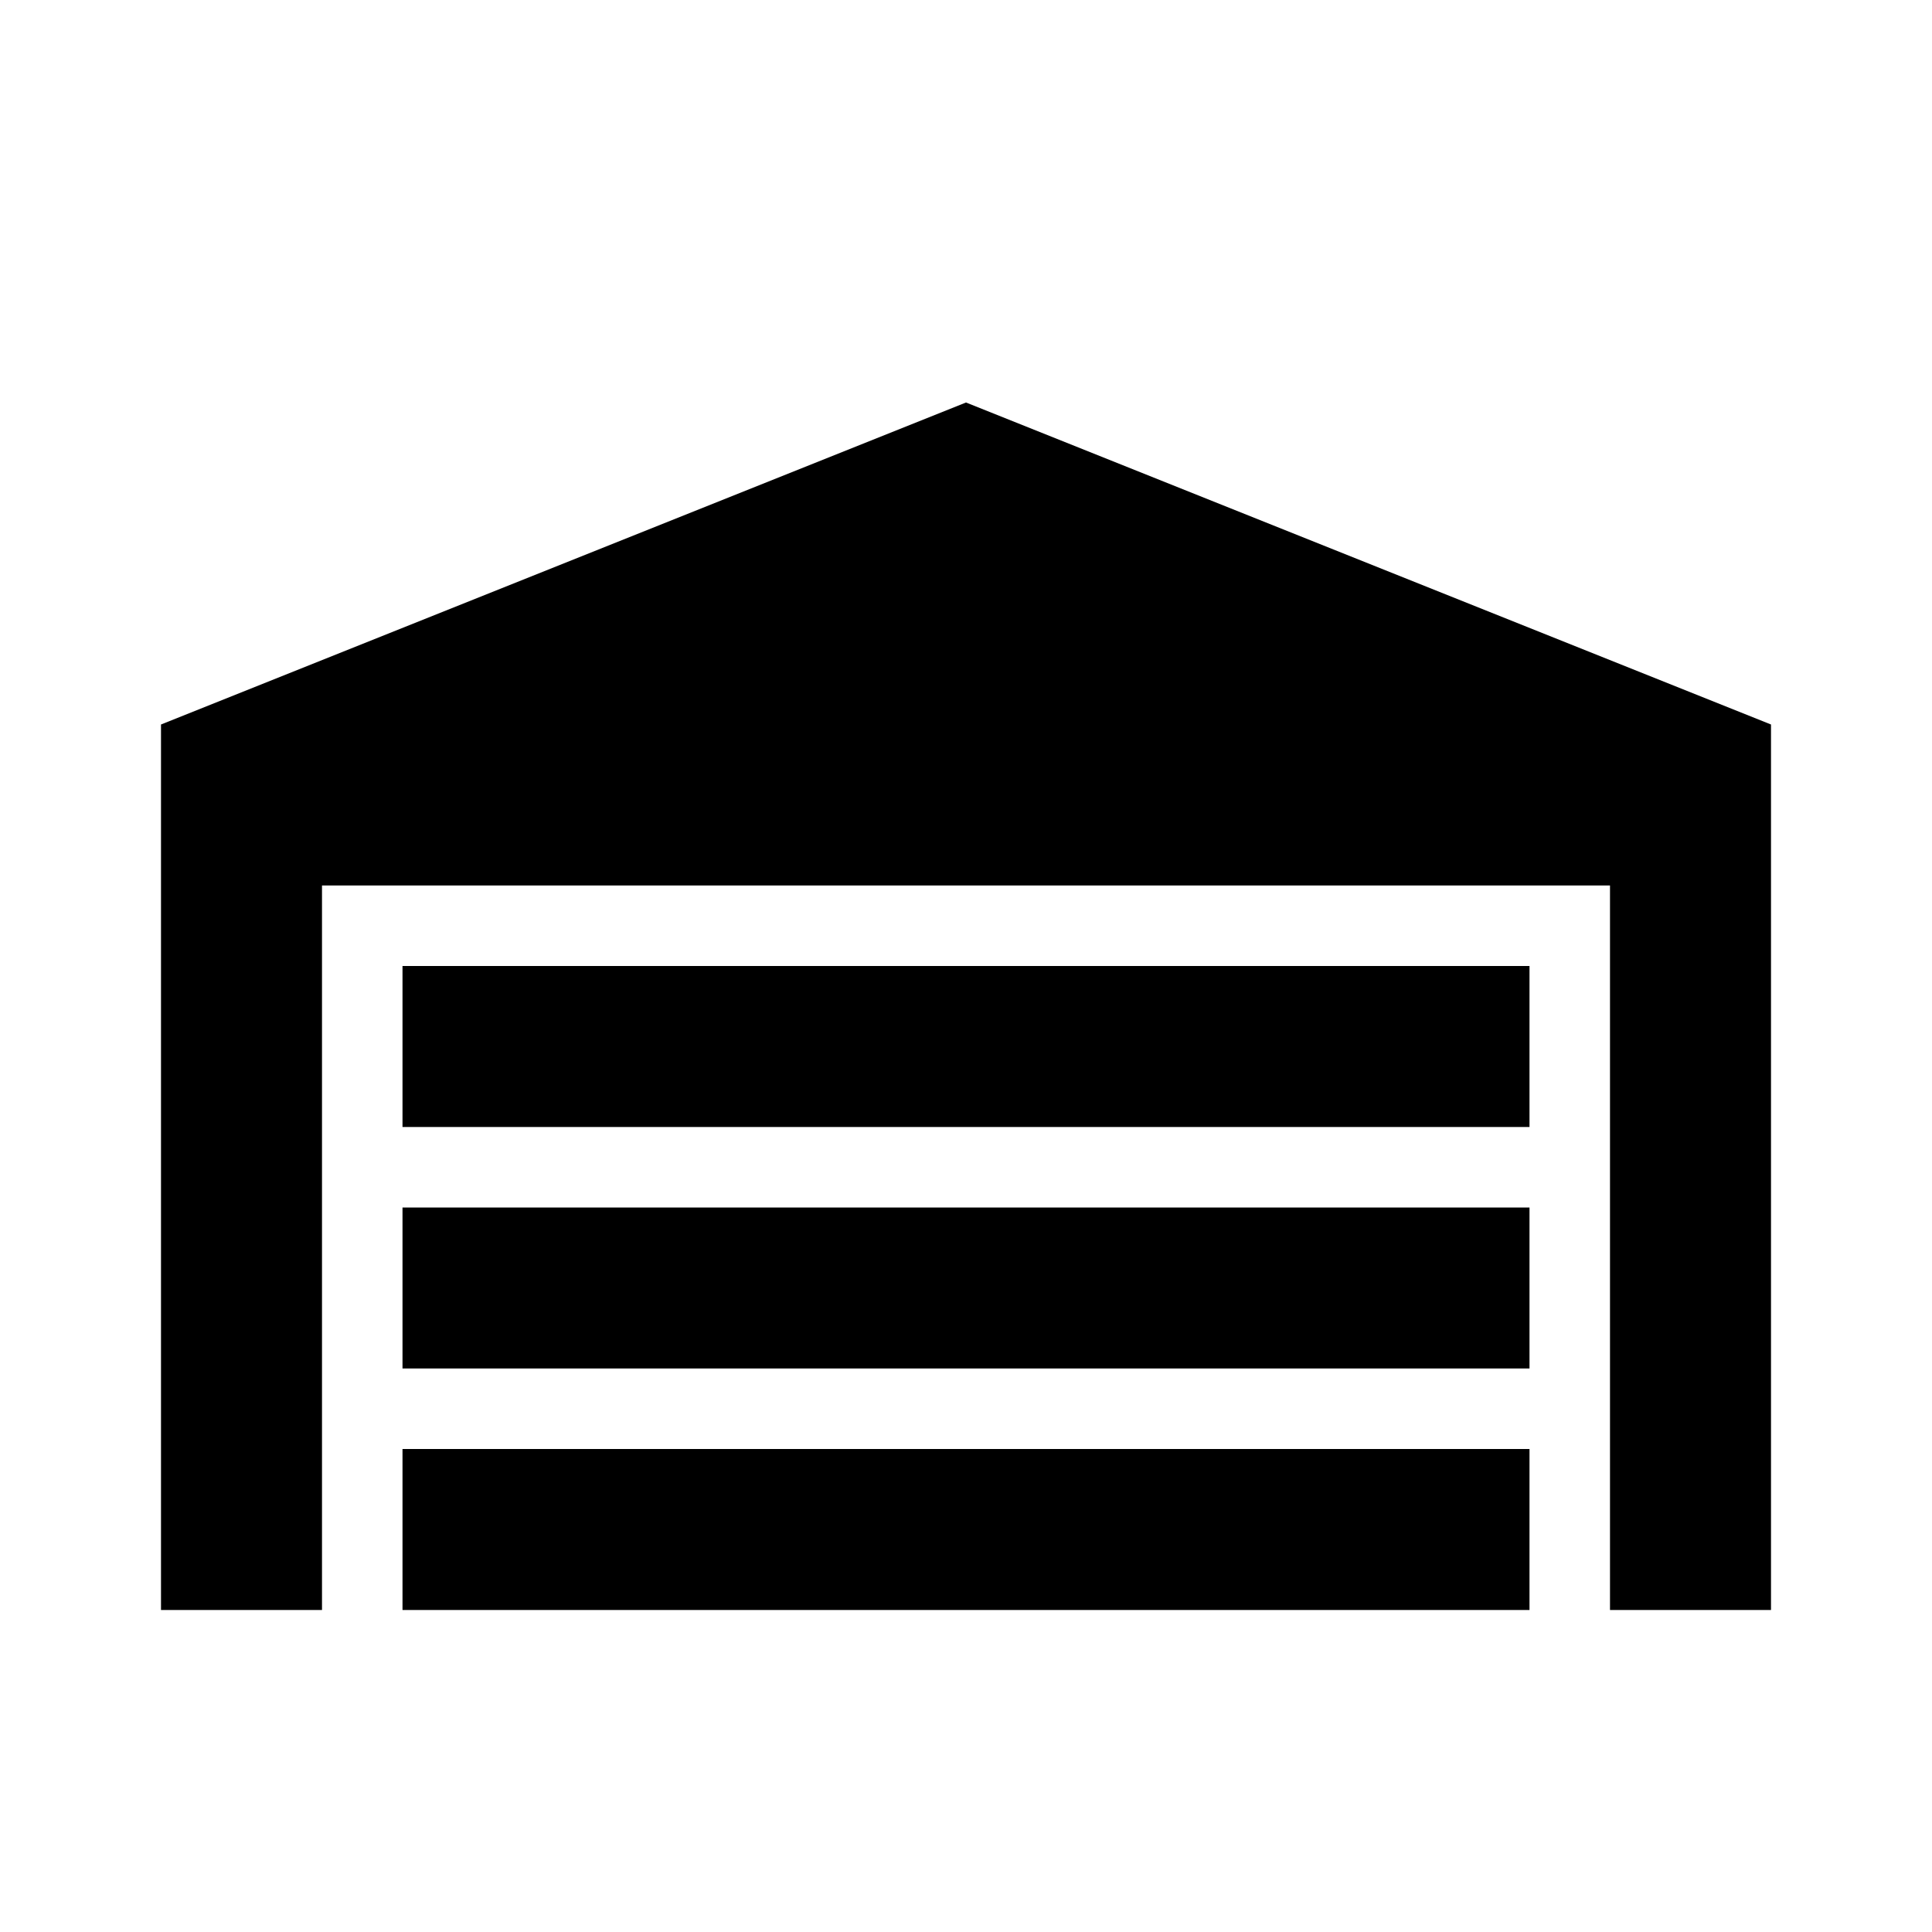
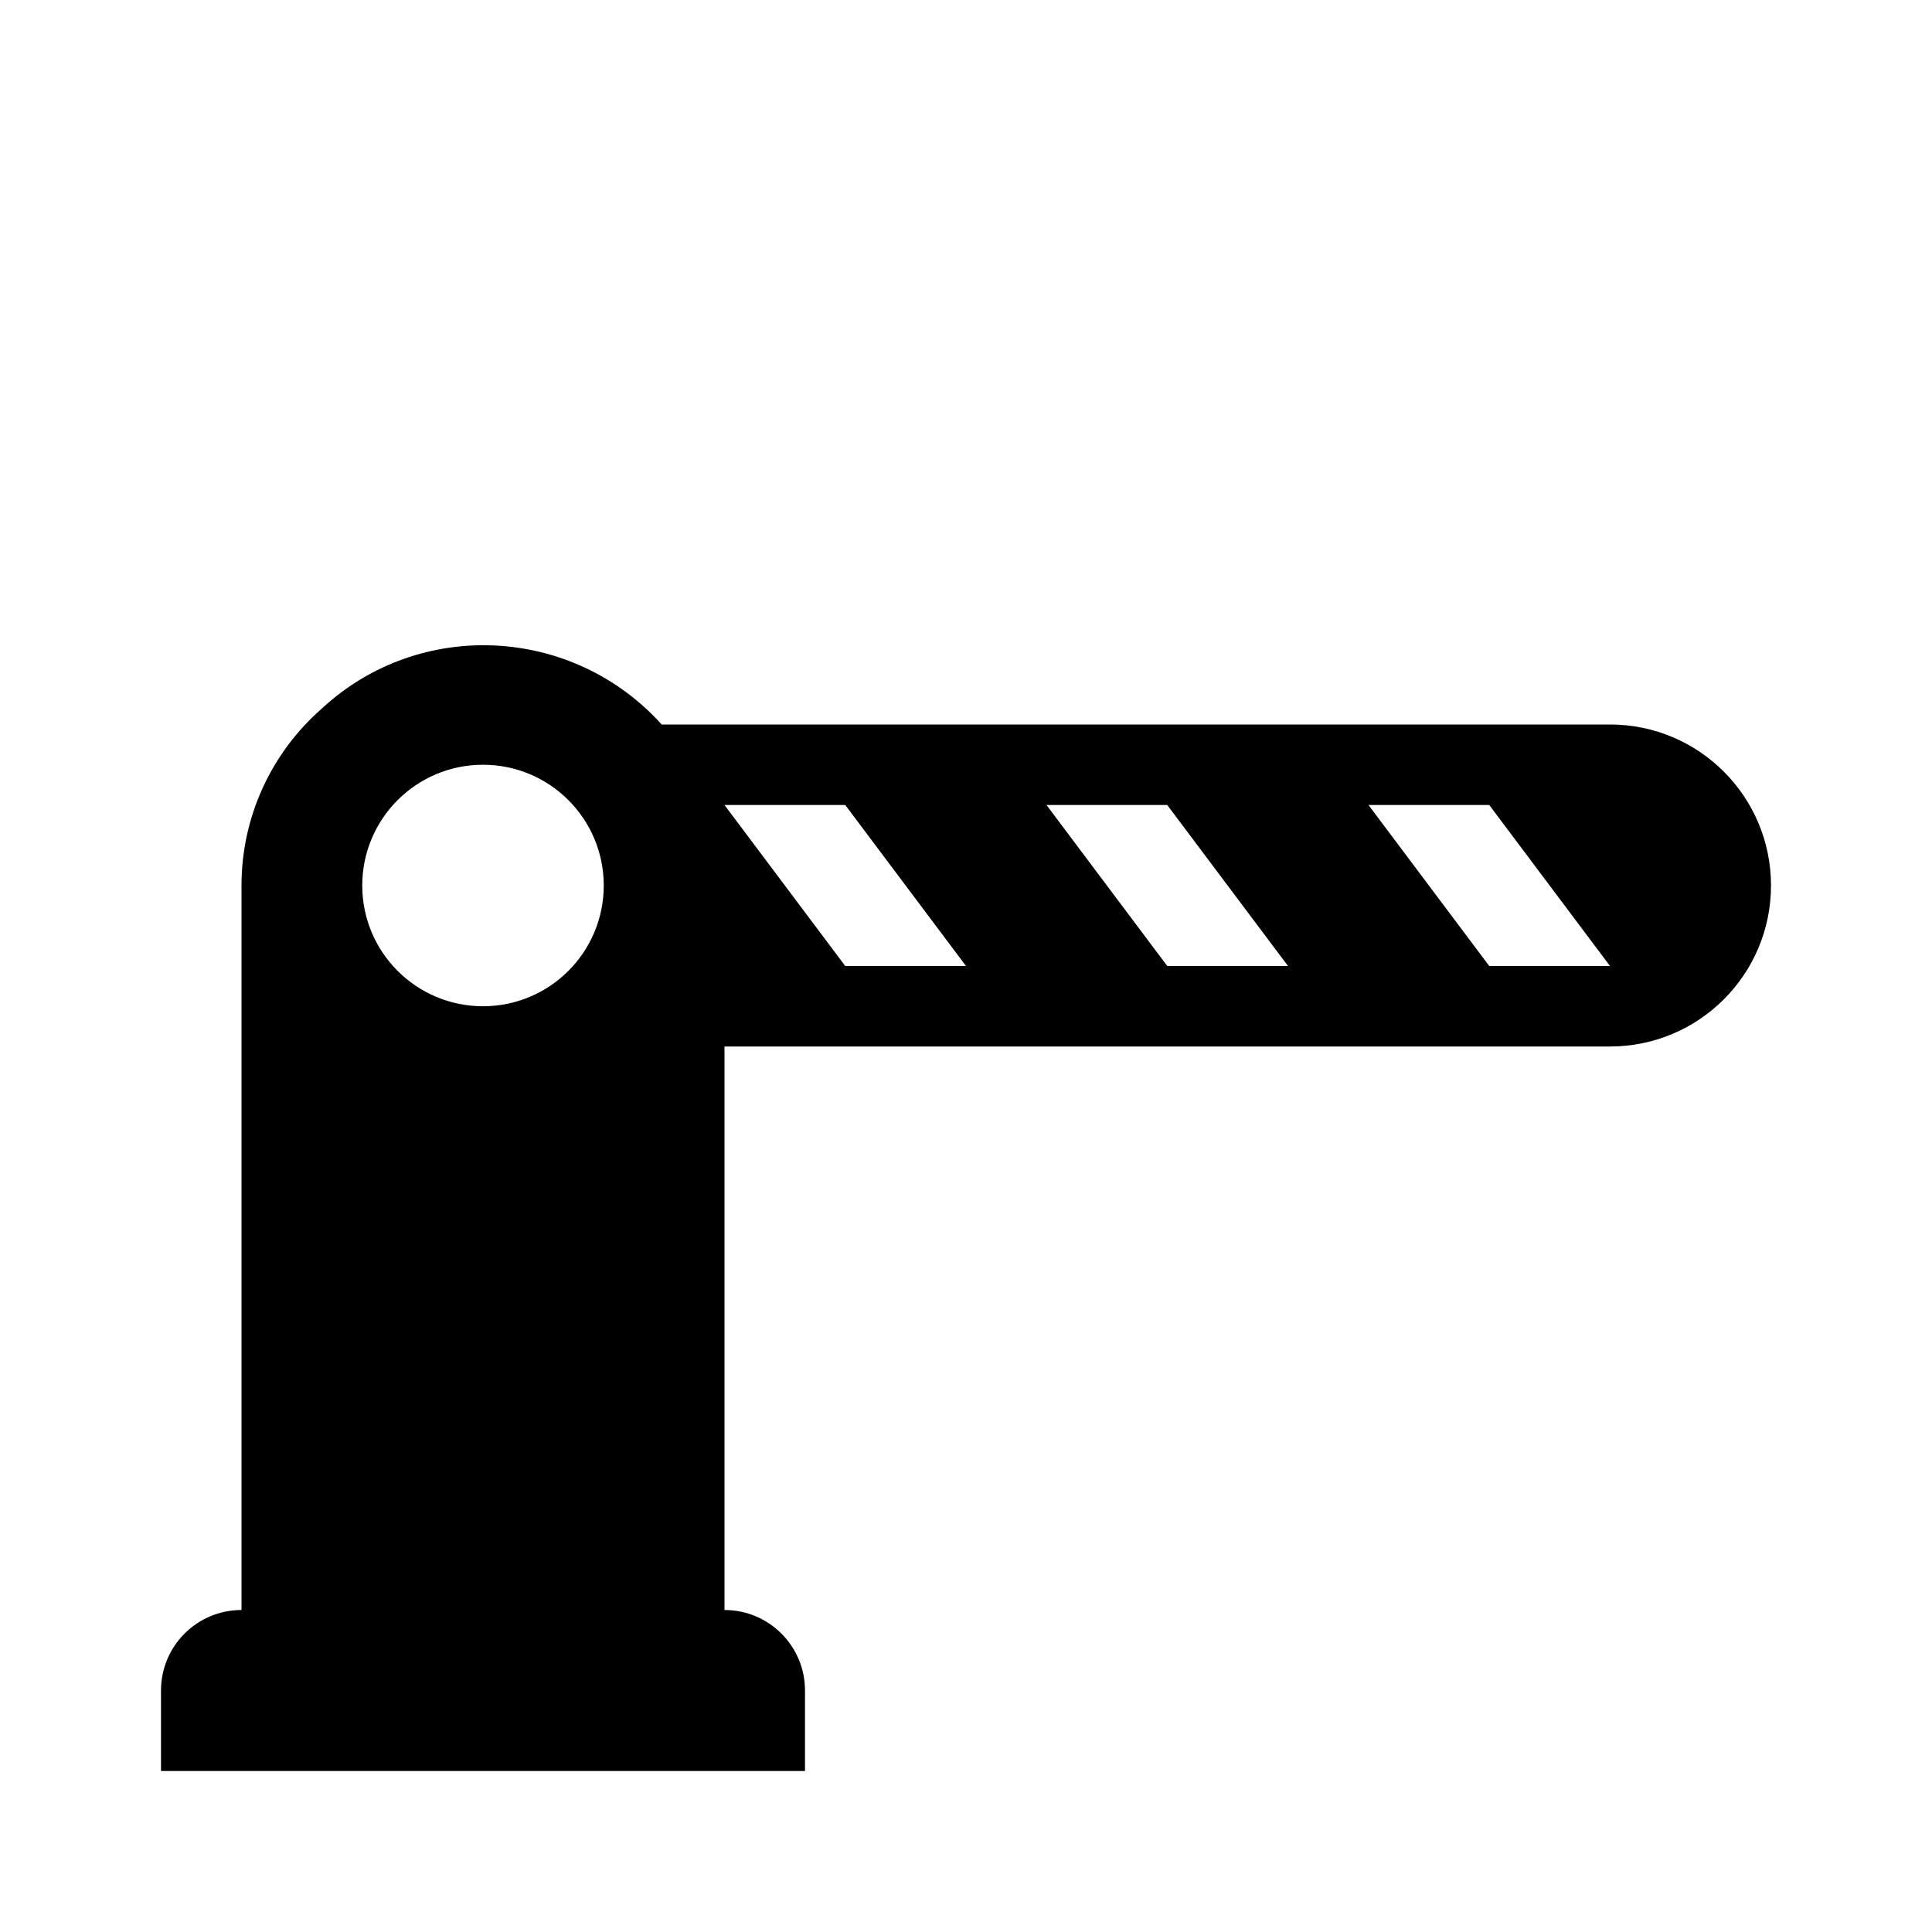
- <svg xmlns="http://www.w3.org/2000/svg" version="1.1" id="mdi-garage-variant" width="96" height="96" viewBox="0 0 24 24">
-   <path d="M22 9V20H20V11H4V20H2V9L12 5L22 9M19 12H5V14H19V12M19 18H5V20H19V18M19 15H5V17H19V15Z" />
+ <svg xmlns="http://www.w3.org/2000/svg" version="1.1" id="mdi-boom-gate" width="96" height="96" viewBox="0 0 24 24">
+   <path d="M20,9H8.22C7.11,7.77 5.21,7.68 4,8.8C3.36,9.36 3,10.16 3,11V20A1,1 0 0,0 2,21V22H10V21A1,1 0 0,0 9,20V13H20A2,2 0 0,0 22,11A2,2 0 0,0 20,9M6,12.5A1.5,1.5 0 0,1 4.5,11A1.5,1.5 0 0,1 6,9.5A1.5,1.5 0 0,1 7.5,11A1.5,1.5 0 0,1 6,12.5M10.5,12L9,10H10.5L12,12H10.5M14.5,12L13,10H14.5L16,12H14.5M18.5,12L17,10H18.5L20,12H18.5Z" />
</svg>
